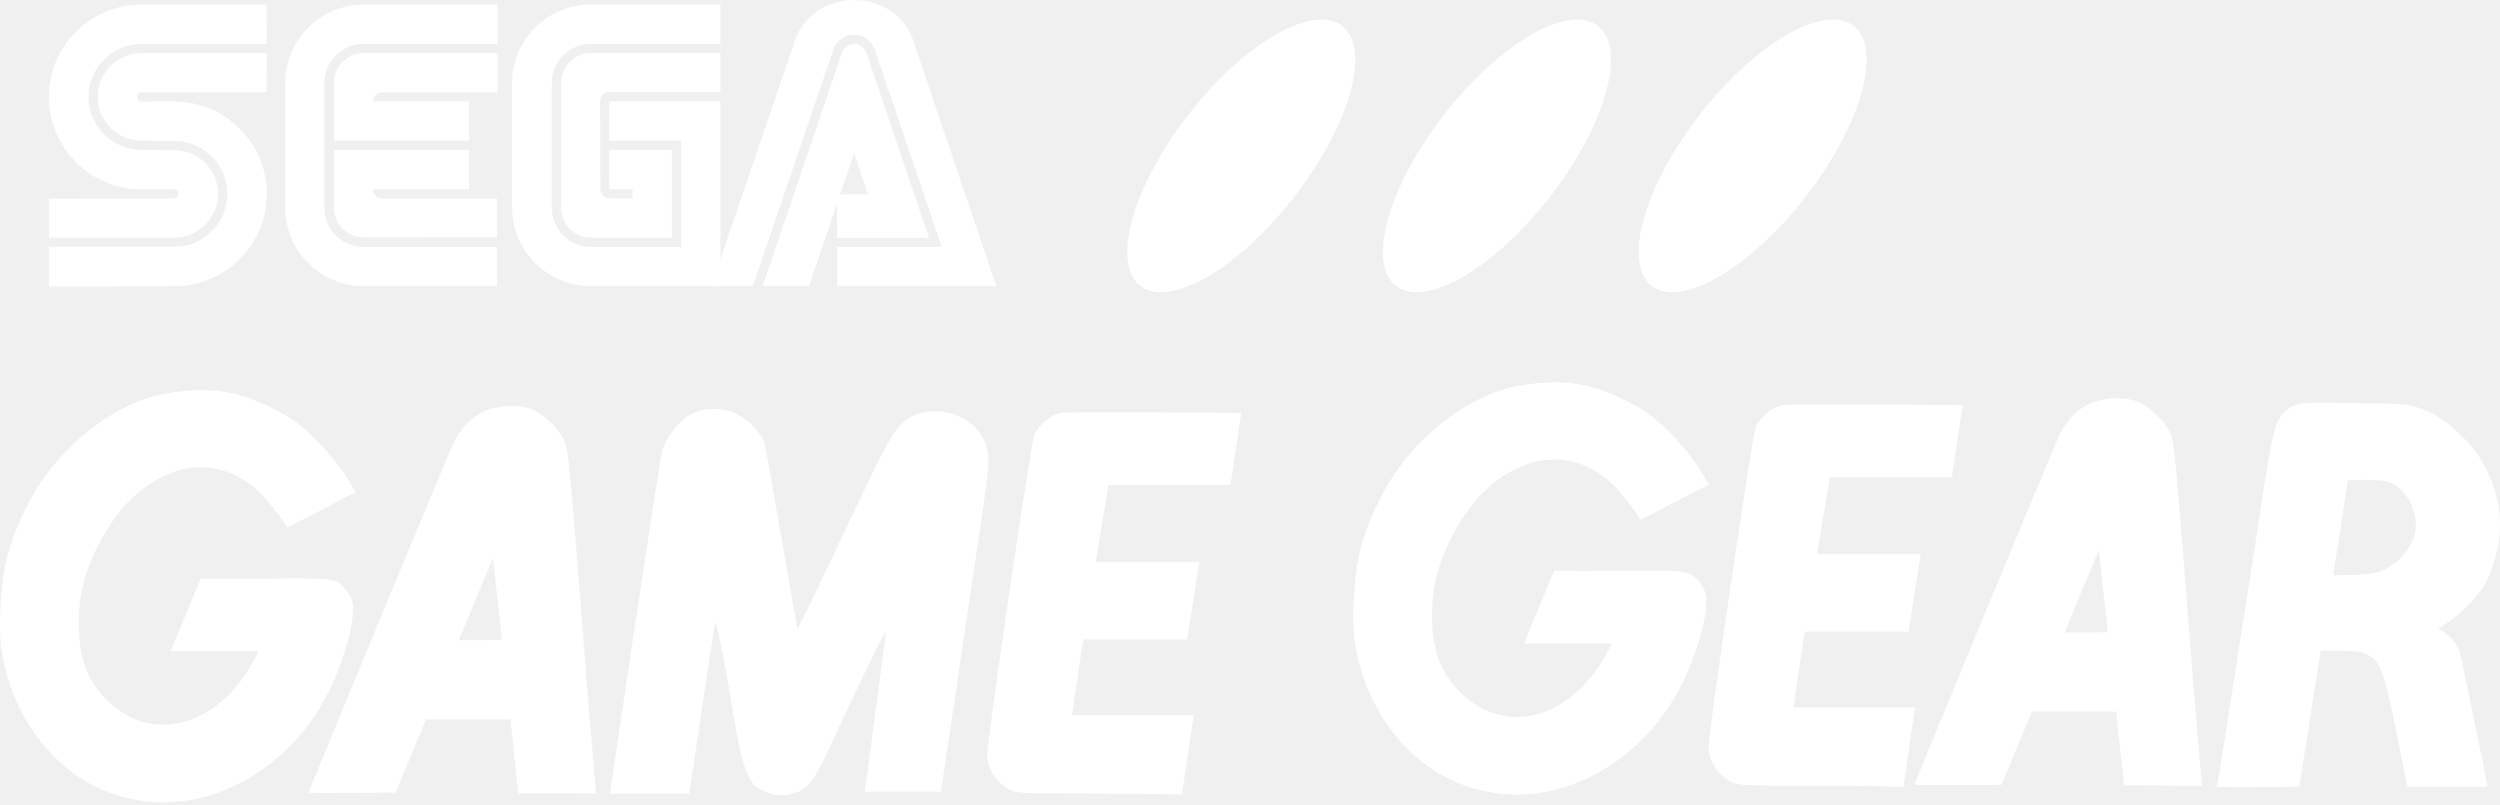
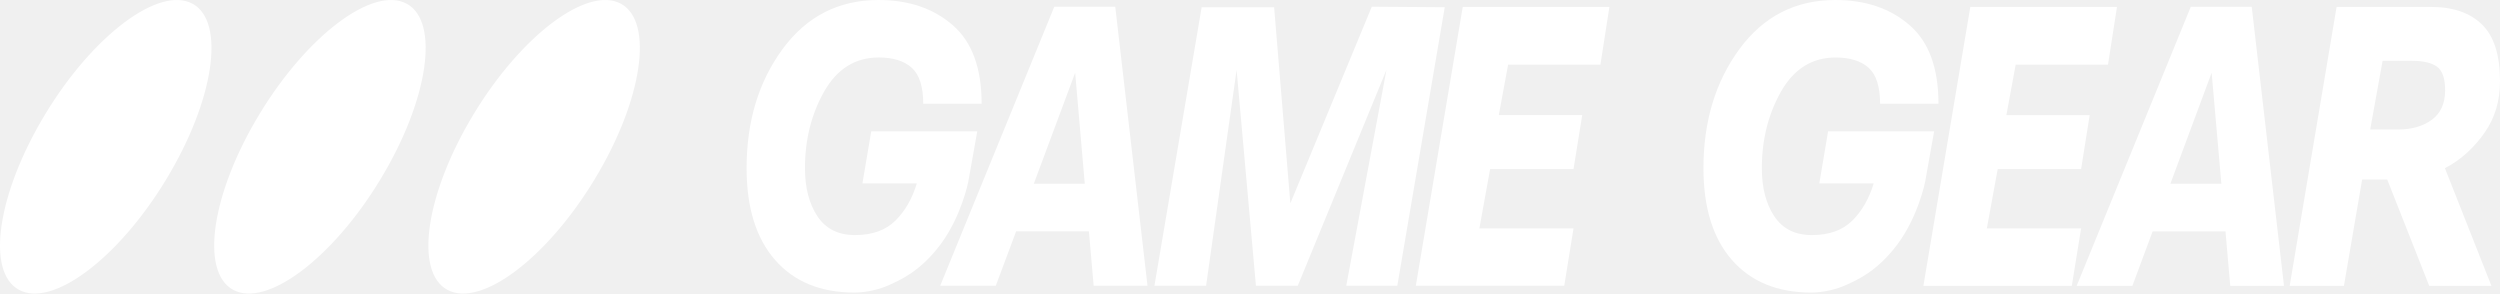
- <svg xmlns="http://www.w3.org/2000/svg" clip-rule="evenodd" fill-rule="evenodd" stroke-linejoin="round" stroke-miterlimit="2" viewBox="0 0 600 193">
-   <g fill="#fff">
-     <g fill-rule="nonzero">
-       <path d="m11.738 68.744 30.045-.031c12.293 0 22.254-9.931 22.254-22.168 0-12.261-9.961-22.193-22.254-22.193l-7.803.043c-.614 0-1.113-.505-1.113-1.125 0-.621.499-1.126 1.113-1.126l29.991.007.012-9.409h-30.009c-5.802 0-10.522 4.713-10.522 10.504 0 5.796 4.719 10.491 10.522 10.491l7.84.103c7.043 0 12.742 5.68 12.742 12.688 0 7.012-5.699 12.705-12.742 12.705h-30.064z" />
-       <path d="m11.75 57.024h30.064c5.82 0 10.527-4.695 10.527-10.497 0-5.796-4.707-10.486-10.527-10.486l-7.84-.084c-7.031 0-12.736-5.687-12.736-12.712 0-7.006 5.705-12.693 12.736-12.693l30.009-.007-.012-9.444h-29.991c-12.279 0-22.254 9.92-22.254 22.169s9.975 22.174 22.254 22.174l7.761.013c.59 0 1.088.481 1.088 1.088 0 .597-.498 1.077-1.088 1.077l-30.003.024zm75.581 2.269c-5.212 0-9.482-4.155-9.482-9.458v-30.014c0-5.103 4.27-9.3 9.482-9.3l32.07.006v-9.426h-32.07c-10.436 0-18.89 8.423-18.89 18.823v29.911c0 10.401 8.454 18.837 18.89 18.837l31.936.013-.006-9.403z" />
-       <path d="m80.148 19.924c0-3.977 3.2-7.2 7.183-7.2h32.07v9.439h-27.63c-2.214 0-2.244 2.195-2.244 2.195h23.051v9.397h-32.441zm7.183 37.082c-3.971 0-7.195-3.205-7.195-7.171v-13.842h32.441v9.415h-23.051c.031 2.214 2.244 2.225 2.244 2.225h27.496l-.006 9.361zm54.544 2.263c-5.194 0-9.439-4.233-9.439-9.434v-29.911c0-5.207 4.214-9.403 9.414-9.403h31.061v-9.42h-31.133c-10.432 0-18.886 8.423-18.886 18.823v29.911c0 10.401 8.527 18.837 18.958 18.837l31.061.013v-44.327h-26.693v9.397h17.26v25.514z" />
-       <path d="m134.649 49.835c0 3.985 3.224 7.226 7.201 7.226h19.402v-21.08h-15.011v9.427h5.571l.017 2.214h-5.546c-1.21 0-2.201-1.003-2.201-2.214l-.05-21.056s-.006-2.189 2.226-2.244h26.664l-.012-9.391-31.062.007c-3.95 0-7.2 3.25-7.2 7.2v29.911m67.45-37.252c.431-1.229 1.599-2.057 2.901-2.057 1.303 0 2.471.828 2.901 2.057l15.078 44.544h-22.078l.024-10.478h7.378l-3.322-9.872-10.819 31.9h-11.13z" />
-       <path d="m226.018 59.269h-25.081v9.408h38.17l-19.852-58.734c-1.739-5.729-7.474-9.943-14.263-9.943-6.799 0-12.515 4.196-14.268 9.92l-20.033 58.757h9.993l19.45-57.115c.813-1.95 2.729-3.226 4.842-3.224 2.109.003 4.022 1.271 4.847 3.212z" />
-     </g>
-     <path d="m532.135 188.836c0-.184 8.121-51.409 9.554-60.975 3.504-23.403 4.08-26.654 6.56-28.915 3.007-2.74 3.721-2.352 17.382-2.182 12.084.151 12.668.039 17.556 2.231 4.596 2.061 10.118 7.664 12.395 11.538 5.982 10.172 5.179 19.346 1.783 27.704-2.36 5.808-9.707 11.355-12.182 12.614 2.727 1.418 4.847 3.677 5.501 7.083.302 1.575 6.263 29.435 6.263 30.902.226-.036-19.198 0-19.198 0s-1.384-7.275-2.705-13.632c-3.108-14.962-3.799-17.121-7.988-18.528-1.977-.664-10.086-.533-10.086-.533l-5.134 32.693s-19.701.184-19.701 0zm38.456-51.503c4.914-1.459 9.201-6.541 9.201-11.257 0-4.042-2.271-8.53-5.852-10.157-2.551-1.159-10.443-.643-10.443-.643l-3.515 22.765s7.595.187 10.609-.708z" />
-     <path d="m31.692 191.78c-7.838-1.705-13.981-5.186-19.557-11.081-6.063-6.409-10.185-14.925-11.665-24.1-.976-6.048-.38-16.656 1.301-23.146 1.838-7.099 6.121-15.664 10.641-21.276 7.227-8.974 17.732-16.076 27.209-17.71 9.46-1.632 16.45-1.108 25.184 3.249 5.096 2.541 6.85 3.733 10.627 7.477 4.478 4.437 7.417 8.268 9.852 12.979.081-.013-16.356 8.46-16.374 8.461-1.42-2.538-5.803-8.021-7.99-9.749-3.976-3.144-8.309-4.919-13.657-4.698-3.52.145-5.738 1.101-8.206 2.251-6.778 3.155-11.976 9.238-15.97 17.367-2.883 5.866-4.197 11.393-4.197 17.649 0 8.607 2.108 14.181 7.178 18.976 10.129 9.579 24.522 6.392 33.376-7.391 1.058-1.647 2.65-4.753 2.65-4.753h-21.136l7.229-17.445s1.998.122 17.263 0c15.053-.12 15.693-.109 18.101 3.444 1.093 1.614 1.332 2.621 1.083 5.619-.381 4.577-2.786 11.889-5.359 17.301-9.195 19.35-29.266 30.559-47.583 26.576z" />
-     <path d="m356.488 189.908c-7.838-1.704-13.982-5.185-19.558-11.08-6.063-6.41-10.184-14.926-11.664-24.101-.976-6.048-.38-16.656 1.3-23.145 1.838-7.099 6.122-15.664 10.642-21.277 7.227-8.974 17.731-16.075 27.208-17.71 9.461-1.632 16.451-1.107 25.185 3.249 5.096 2.542 6.85 3.734 10.627 7.477 4.478 4.438 7.417 8.268 9.852 12.98.081-.014-16.356 8.46-16.374 8.461-1.421-2.539-5.803-8.021-7.99-9.75-3.977-3.143-8.309-4.918-13.657-4.698-3.52.145-5.738 1.102-8.207 2.251-6.777 3.156-11.975 9.238-15.969 17.367-2.883 5.867-4.198 11.394-4.198 17.649 0 8.607 2.109 14.181 7.179 18.976 10.128 9.579 24.522 6.392 33.376-7.39 1.058-1.648 2.65-4.754 2.65-4.754h-21.137l7.23-17.445s1.998.122 17.263 0c15.052-.12 15.693-.109 18.1 3.444 1.094 1.614 1.333 2.622 1.084 5.619-.382 4.577-2.786 11.889-5.359 17.302-9.196 19.349-29.266 30.559-47.583 26.575z" />
-     <path d="m183.007 189.758c-4.307-1.74-5.372-8.466-7.864-23.465-1.871-11.265-3.347-17.629-3.544-16.814-.175.722-6.166 40.984-6.166 40.984h-19.079s11.828-79.617 12.577-82.276c.924-3.278 4.126-7.432 7.251-8.945 3.199-1.548 7.52-1.474 10.795.185 2.942 1.491 5.739 4.565 6.549 7.053.313.964 7.741 44.261 7.849 44.37.109.109 3.473-6.717 7.475-15.168 15.182-32.054 15.689-33.484 20.248-35.844 4.724-2.446 12.386-.836 15.653 3.607 2.971 4.04 3.06 5.784 1.181 18.587-4.048 27.573-10.111 67.971-10.111 67.971h-18.268s5.167-38.303 5.093-38.508c-.14-.386-8.355 16.522-13.445 27.671-4.267 9.346-5.761 10.963-10.72 11.604-1.766.228-3.068-.04-5.474-1.012z" />
-     <path d="m241.109 188.755c-2.777-2.136-4.166-4.697-4.166-7.68 0-3.831 10.532-75.304 11.321-76.831 1.274-2.463 3.762-4.517 6.221-5.136 1.56-.393 43.417 0 43.417 0l-2.587 17.291h-29.28l-3.073 18.413h24.861l-2.903 18.65h-24.955l-2.689 18.196h29.193l-2.795 19.05s-9.053-.246-20.156-.246c-20.188 0-20.188 0-22.409-1.707z" />
-     <path d="m414.247 186.883c-2.778-2.136-4.167-4.696-4.167-7.679 0-3.832 10.532-75.304 11.321-76.831 1.274-2.463 3.762-4.518 6.222-5.137 1.559-.393 43.417 0 43.417 0l-2.588 17.291h-29.279l-3.073 18.414h24.86l-2.903 18.65h-24.955l-2.689 18.195h29.193l-2.795 19.05s-9.052-.245-20.156-.245c-20.188 0-20.188 0-22.408-1.708z" />
-     <path d="m74.06 190.223c0-.373 32.791-79.49 34.583-83.44 1.684-3.712 3.944-6.212 7.118-7.871 3.094-1.617 9.119-2.057 12.418-.391 3.04 1.536 5.835 4.439 7.187 7.064 1.136 2.206 1.455 6.847 5.511 58.869.879 11.27 2.215 26.009 2.215 26.009l-18.721-.095-1.867-17.735h-20.242l-7.301 17.59s-20.901.144-20.901 0zm36.038-36.567 10.384-.051s-2.127-19.697-2.187-19.638c-.076.076-8.197 19.689-8.197 19.689z" />
-     <path d="m459.455 188.351c0-.373 32.792-79.489 34.584-83.44 1.683-3.712 3.944-6.211 7.117-7.87 3.094-1.618 9.119-2.058 12.418-.391 3.04 1.535 5.835 4.438 7.187 7.063 1.136 2.206 1.456 6.847 5.512 58.869.878 11.271 2.214 26.009 2.214 26.009l-18.721-.094-1.867-17.736h-20.241l-7.301 17.591s-20.902.143-20.902 0zm36.039-36.566 10.384-.052s-2.128-19.697-2.188-19.637c-.075.075-8.196 19.689-8.196 19.689z" />
-     <path d="m284.79 28.079c13.255-17.326 29.878-27.173 37.134-22.033 7.238 5.156 2.364 23.383-10.91 40.694-13.257 17.327-29.878 27.172-37.115 22.033-7.257-5.156-2.366-23.382 10.891-40.694z" fill-rule="nonzero" />
-     <path d="m346.151 28.079c13.255-17.326 29.878-27.173 37.134-22.033 7.238 5.156 2.364 23.383-10.91 40.694-13.257 17.327-29.878 27.172-37.116 22.033-7.256-5.156-2.365-23.382 10.892-40.694z" fill-rule="nonzero" />
-     <path d="m407.512 28.079c13.255-17.326 29.878-27.173 37.134-22.033 7.238 5.156 2.363 23.383-10.91 40.694-13.257 17.327-29.878 27.172-37.116 22.033-7.256-5.156-2.365-23.382 10.892-40.694z" fill-rule="nonzero" />
+ <svg xmlns="http://www.w3.org/2000/svg" width="430.000" height="50.500" viewBox="25.000 54.000 430.000 50.500" fill="none">
+   <g clip-path="url(#clip0_30_232)">
+     <path d="M186.78 96.027C183.156 100.873 179.566 102.25 177.996 102.992C176.429 103.737 174.052 104.32 171.974 104.32C166.142 104.32 161.592 102.45 158.321 98.722C155.049 94.978 153.414 89.73 153.414 82.921C153.414 74.875 155.477 68.049 159.62 62.416C163.762 56.8 169.253 54.001 176.098 54.001C181.29 54.001 185.537 55.436 188.862 58.322C192.186 61.193 193.84 65.706 193.84 71.846H183.796C183.796 68.907 183.137 66.843 181.819 65.653C180.507 64.481 178.619 63.885 176.15 63.885C172.114 63.885 169.003 65.828 166.78 69.695C164.576 73.579 163.454 77.986 163.454 82.938C163.454 86.316 164.185 89.08 165.606 91.213C167.046 93.367 169.195 94.433 172.061 94.433C175.047 94.433 177.356 93.592 179.028 91.93C180.682 90.287 181.908 88.151 182.691 85.543H173.338L174.852 76.586H193.09L191.544 85.262C191.546 85.267 190.389 91.181 186.78 96.027Z" fill="white" />
+     <path d="M273.497 55.244L265.338 103.15H256.556L263.471 66.022L248.218 103.15H241.02L237.696 66.039L232.448 103.15H223.562L231.684 55.244H244.149L246.94 88.976L260.948 55.155L273.497 55.244Z" fill="white" />
+     <path d="M282.795 73.789H297.143L295.646 83.081H281.301L279.454 93.281H295.646L294.05 103.15H268.521L276.591 55.191H301.815L300.272 65.128H284.395L282.795 73.789Z" fill="white" />
+     <path d="M206.337 55.155L186.711 103.15H196.275L199.776 93.788H212.292L213.109 103.15H222.371L216.824 55.157H206.337V55.155ZM202.816 85.601L209.929 66.511L211.58 85.601H202.816Z" fill="white" />
+     <path d="M351.358 96.027C347.732 100.873 344.147 102.25 342.576 102.992C341.007 103.737 338.63 104.32 336.552 104.32C330.723 104.32 326.17 102.45 322.901 98.724C319.627 94.978 317.993 89.73 317.993 82.924C317.993 74.875 320.055 68.052 324.198 62.418C328.339 56.802 333.832 54.001 340.678 54.001C345.868 54.001 350.117 55.438 353.44 58.324C356.766 61.195 358.418 65.709 358.418 71.848H348.376C348.376 68.909 347.719 66.845 346.402 65.656C345.087 64.483 343.201 63.889 340.73 63.889C336.695 63.889 333.583 65.83 331.363 69.697C329.157 73.581 328.037 77.988 328.037 82.941C328.037 86.318 328.765 89.082 330.186 91.215C331.629 93.369 333.778 94.435 336.641 94.435C339.629 94.435 341.939 93.597 343.61 91.932C345.265 90.289 346.491 88.155 347.273 85.546H337.921L339.432 76.588H357.672L356.124 85.267C356.124 85.267 354.968 91.181 351.358 96.027Z" fill="white" />
+     <path d="M370.098 73.806H384.425L382.951 83.081H368.604L366.74 93.281H382.951L381.351 103.165H355.821L363.894 55.191H389.12L387.574 65.128H371.695L370.098 73.806Z" fill="white" />
+     <path d="M401.811 55.175L382.185 103.167H391.769L395.251 93.805H407.784L408.601 103.167H417.846L412.299 55.175H401.811ZM398.308 85.599L405.403 66.511L407.074 85.599H398.308Z" fill="white" />
+     <path d="M432.673 76.273L434.807 64.463H439.925C441.809 64.463 443.215 64.796 444.157 65.462C445.098 66.143 445.561 67.49 445.561 69.52C445.561 71.795 444.797 73.474 443.286 74.593C441.755 75.716 439.819 76.273 437.474 76.273H432.673ZM426.895 55.191L418.825 103.165H428.156L431.287 84.881H435.605L442.823 103.165H453.525L445.524 82.921C448.316 81.523 450.716 79.195 452.388 76.764C454.128 74.262 455 71.34 455 67.999C455 63.468 453.969 60.212 451.888 58.2C449.828 56.189 446.891 55.191 443.124 55.191H426.895Z" fill="white" />
+     <path d="M32.791 73.62C41.025 60.026 52.363 51.541 58.113 54.64C63.85 57.752 61.828 71.291 53.576 84.875C45.342 98.47 34.006 106.953 28.269 103.854C22.52 100.745 24.555 87.201 32.791 73.62Z" fill="white" />
+     <path d="M69.632 73.62C77.868 60.026 89.204 51.541 94.951 54.64C100.688 57.752 98.667 71.291 90.417 84.875C82.18 98.471 70.845 106.954 65.11 103.854C59.36 100.745 61.395 87.201 69.632 73.62Z" fill="white" />
+     <path d="M106.473 73.62C114.707 60.024 126.045 51.541 131.792 54.638C137.529 57.75 135.507 71.291 127.257 84.875C119.021 98.471 107.688 106.954 101.951 103.852C96.199 100.745 98.236 87.201 106.473 73.62Z" fill="white" />
  </g>
+   <defs>
+     <clipPath id="clip0_30_232">
+       <rect width="430" height="50.492" fill="white" transform="translate(25 53.9999)" />
+     </clipPath>
+   </defs>
</svg>
